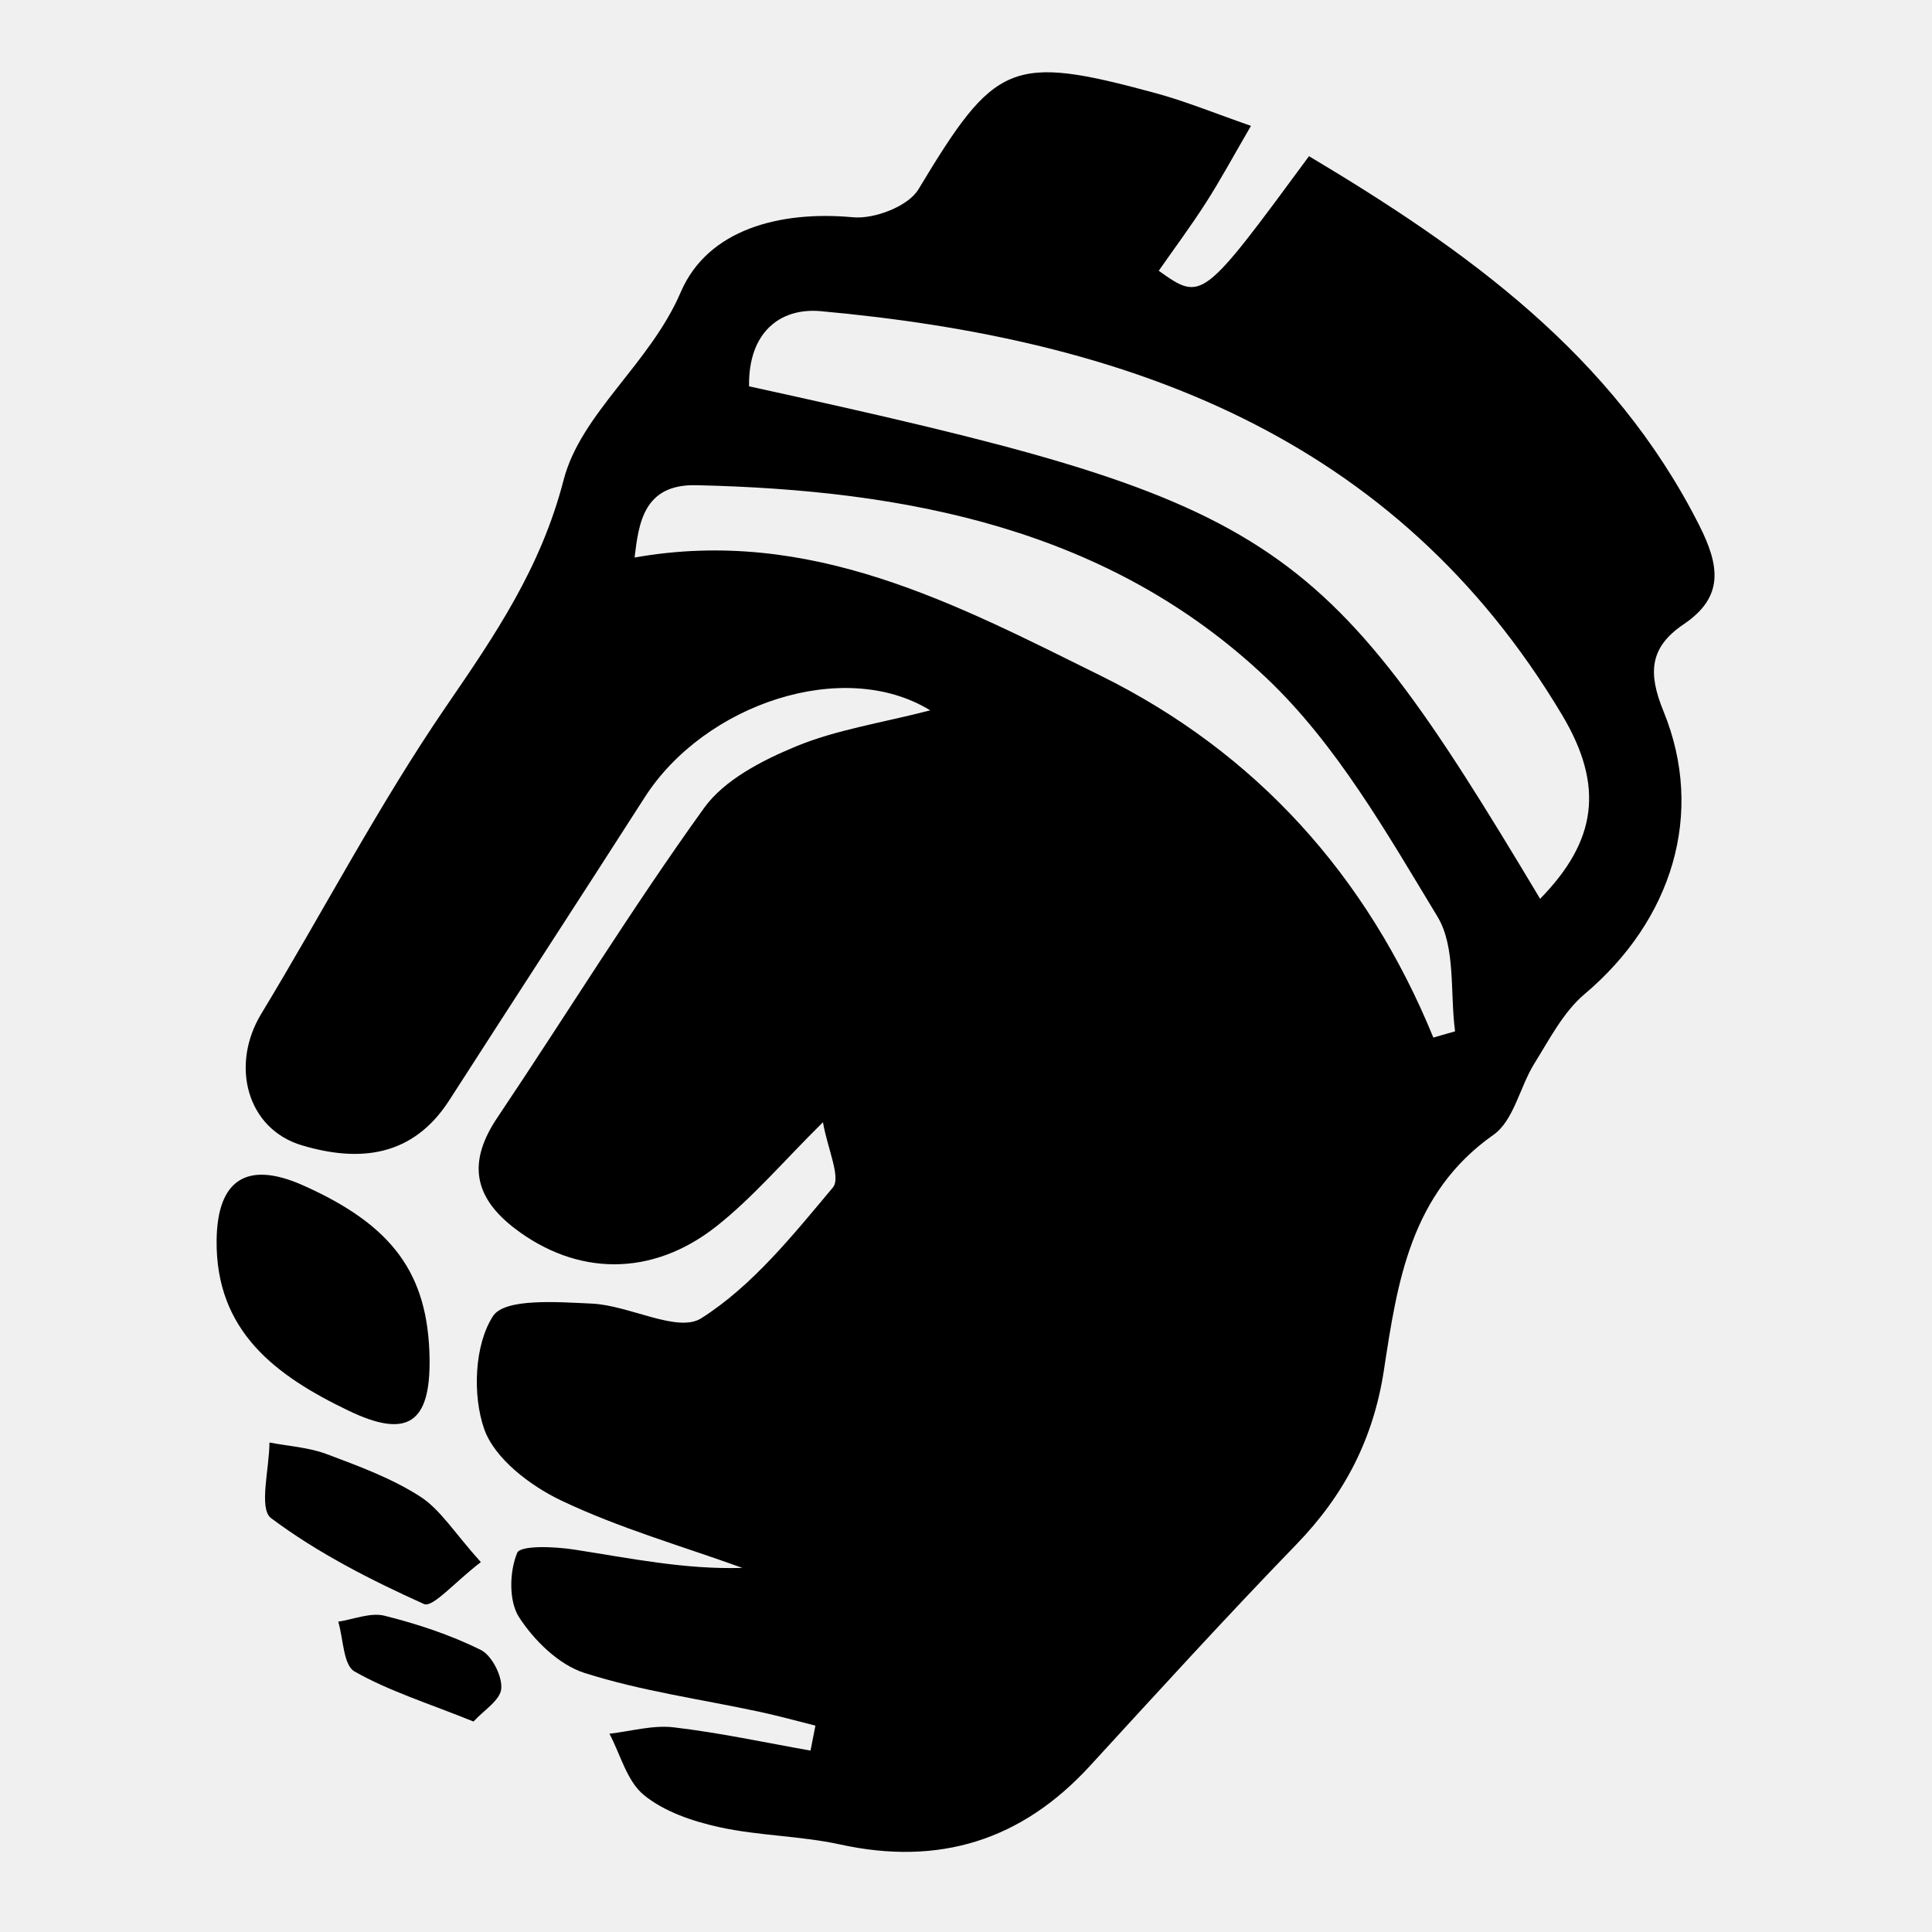
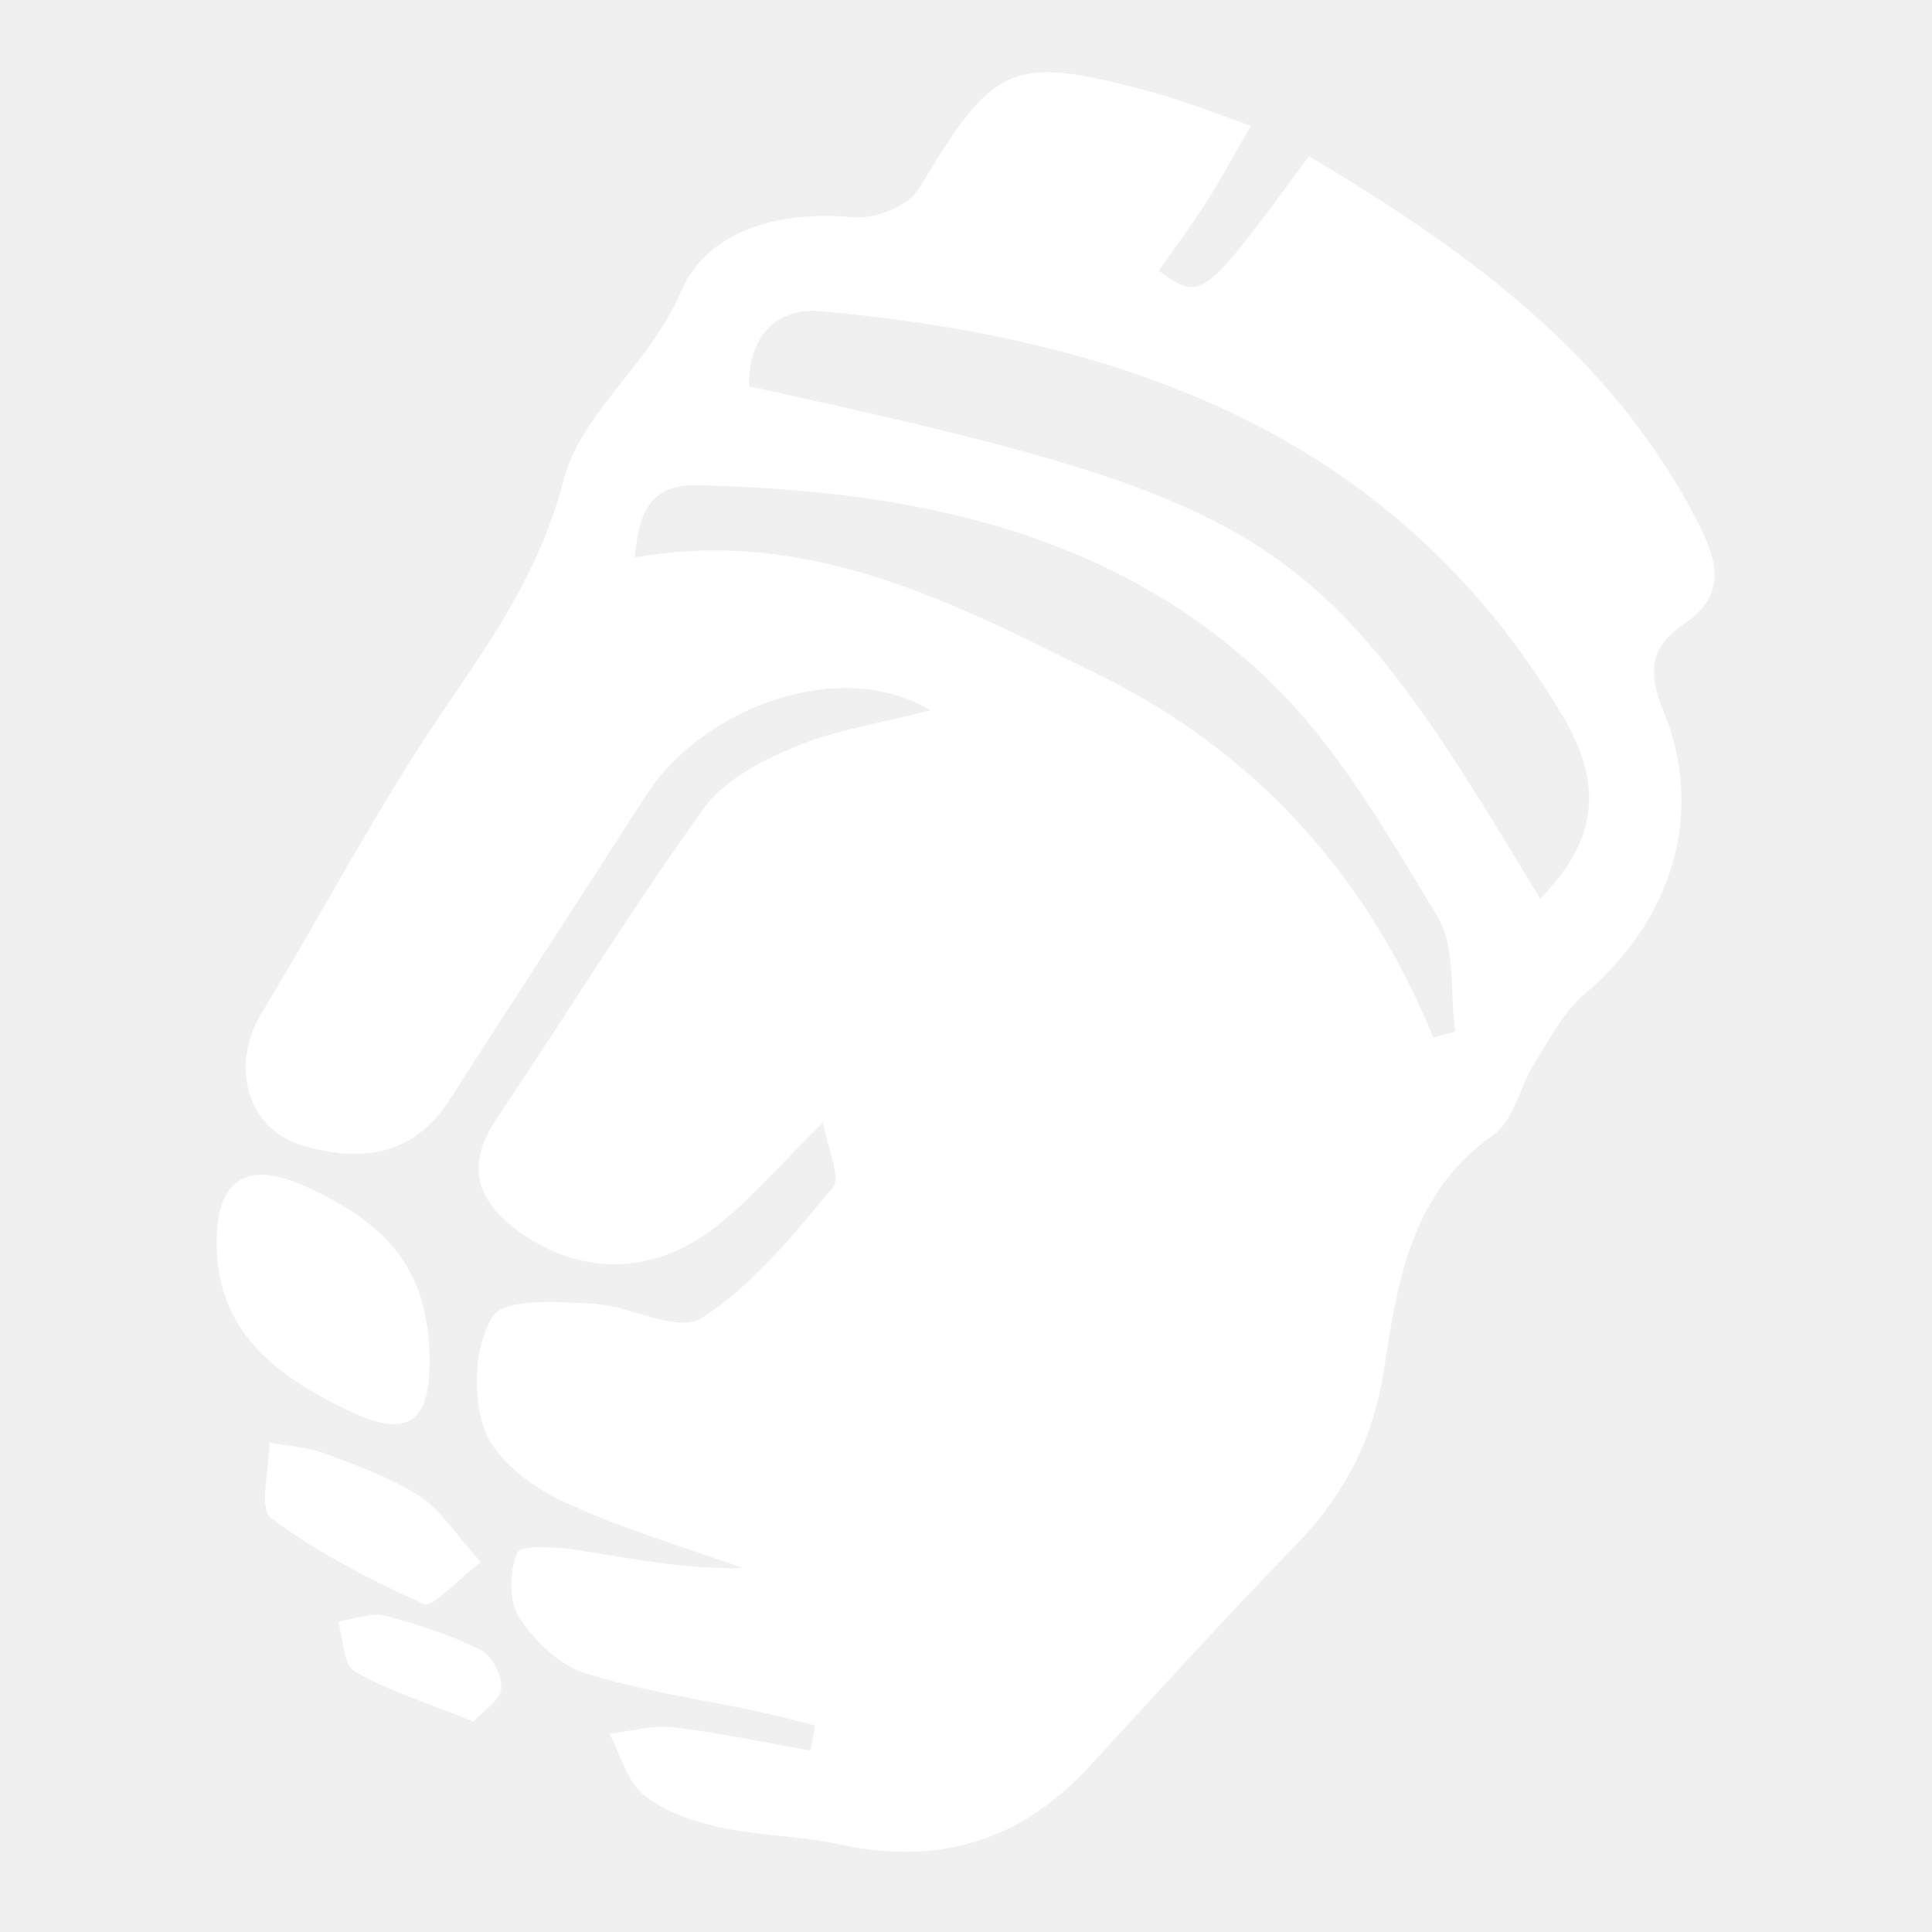
<svg xmlns="http://www.w3.org/2000/svg" version="1.1" id="Layer_1" x="0px" y="0px" viewBox="0 0 500 500" style="enable-background:new 0 0 500 500;" xml:space="preserve">
+   <style type="text/css">
+ 	.st0{fill:#FFFFFF;}
+ </style>
  <g>
    <g>
-       <path d="M211.03,446.59c-4.79-1.2-9.55-2.52-14.38-3.56c-15.17-3.26-30.69-5.39-45.4-10.08c-6.62-2.11-13.01-8.38-16.92-14.42    c-2.7-4.17-2.49-11.82-0.49-16.64c0.84-2.03,9.76-1.64,14.78-0.86c14.36,2.22,28.6,5.2,43.51,4.74    c-15.71-5.67-31.91-10.3-46.91-17.45c-8-3.81-17.22-10.82-19.91-18.49c-3.07-8.76-2.53-21.8,2.27-29.21    c3.05-4.72,16.75-3.65,25.58-3.25c9.69,0.43,22.2,7.68,28.32,3.8c13.25-8.4,23.74-21.53,34.05-33.83    c2.17-2.59-1.34-9.92-2.55-16.91c-10.24,10.13-18.14,19.48-27.55,26.92c-16.8,13.27-36.19,12.79-52.17,0.6    c-10.85-8.28-12.18-17.35-4.55-28.71c17.9-26.66,34.75-54.07,53.49-80.12c5.25-7.3,15.03-12.32,23.75-15.93    c10.47-4.34,22.03-6.06,34.79-9.35c-22.36-13.75-58.39-1.69-73.89,22.51c-16.77,26.17-33.75,52.21-50.55,78.36    c-9.44,14.69-23.21,16.14-38.11,11.72c-14.27-4.22-18.67-20.69-10.58-34.05c16.06-26.51,30.43-54.14,47.91-79.65    c12.66-18.48,24.43-35.69,30.34-58.5c4.48-17.31,22.35-30.05,30.31-48.61c6.96-16.24,25.6-21.15,44.62-19.39    c5.52,0.51,14.27-2.85,16.9-7.23c19.84-32.96,23.88-35.09,61.37-24.9c7.87,2.14,15.47,5.27,24.69,8.47    c-4.48,7.69-7.82,13.89-11.6,19.8c-3.87,6.05-8.17,11.83-12.27,17.71c11.2,7.94,11.2,7.94,38.89-29.66    c40.76,24.34,78.67,51.34,100.99,95.53c5.36,10.6,6.4,18.57-4.03,25.61c-8.88,5.99-9.26,12.64-5.22,22.51    c10.87,26.57,2.15,54.16-20.41,73.19c-5.48,4.62-9.06,11.65-12.97,17.91c-3.8,6.08-5.35,14.81-10.61,18.51    c-21.52,15.13-24.89,38.16-28.37,60.95c-2.72,17.79-10.24,32.25-22.63,45.04c-18.17,18.76-35.77,38.07-53.42,57.32    c-17.69,19.3-39.01,25.97-64.66,20.36c-10.28-2.25-21.05-2.23-31.33-4.49c-6.85-1.51-14.2-4-19.48-8.31    c-4.37-3.57-6.04-10.45-8.91-15.87c5.55-0.62,11.21-2.28,16.61-1.65c11.88,1.39,23.63,3.94,35.43,6.02    C210.17,450.9,210.6,448.75,211.03,446.59z M193.86,99.98c136.76,29.95,147.47,36.92,204.72,132.63    c14.6-14.92,16.72-29.08,5.7-47.56C360.99,112.5,291.26,87.69,212.39,80.53C201.8,79.57,193.61,86.14,193.86,99.98z     M370.95,268.52c1.87-0.54,3.75-1.07,5.62-1.61c-1.34-10.01,0.23-21.78-4.56-29.7c-13.08-21.6-26.09-44.48-44.12-61.61    c-40.83-38.78-93.27-48.81-147.73-50.03c-13.64-0.31-14.87,9.93-15.93,18.72c45.5-8.08,83.24,12.11,120.63,30.58    C324.94,194.69,353.77,226.51,370.95,268.52z" />
-       <path d="M111.17,351.47c0.28,16.94-5.8,20.9-20.95,13.62c-18.78-9.02-34.45-20.5-34.16-44.2c0.2-15.69,7.94-20.53,22.33-14.14    C101.6,317.07,110.8,329.62,111.17,351.47z" />
-       <path d="M124.44,404.28c-6.75,5.15-12.47,11.86-14.7,10.85c-13.8-6.23-27.55-13.22-39.6-22.25c-3.22-2.41-0.43-12.82-0.4-19.56    c4.94,0.95,10.11,1.25,14.75,2.98c8.3,3.11,16.81,6.24,24.2,10.97C113.98,390.66,117.59,396.67,124.44,404.28z" />
-       <path d="M122.54,445.53c-11.72-4.73-21.81-7.86-30.8-12.96c-2.9-1.65-2.88-8.44-4.2-12.89c4.01-0.59,8.34-2.44,11.98-1.53    c8.52,2.13,17.02,4.95,24.86,8.82c2.9,1.43,5.61,6.74,5.35,10.04C129.5,440.02,125.12,442.69,122.54,445.53z" />
+       <path class="st0" d="M211.03,446.59c-4.79-1.2-9.55-2.52-14.38-3.56c-15.17-3.26-30.69-5.39-45.4-10.08    c-6.62-2.11-13.01-8.38-16.92-14.42c-2.7-4.17-2.49-11.82-0.49-16.64c0.84-2.03,9.76-1.64,14.78-0.86    c14.36,2.22,28.6,5.2,43.51,4.74c-15.71-5.67-31.91-10.3-46.91-17.45c-8-3.81-17.22-10.82-19.91-18.49    c-3.07-8.76-2.53-21.8,2.27-29.21c3.05-4.72,16.75-3.65,25.58-3.25c9.69,0.43,22.2,7.68,28.32,3.8    c13.25-8.4,23.74-21.53,34.05-33.83c2.17-2.59-1.34-9.92-2.55-16.91c-10.24,10.13-18.14,19.48-27.55,26.92    c-16.8,13.27-36.19,12.79-52.17,0.6c-10.85-8.28-12.18-17.35-4.55-28.71c17.9-26.66,34.75-54.07,53.49-80.12    c5.25-7.3,15.03-12.32,23.75-15.93c10.47-4.34,22.03-6.06,34.79-9.35c-22.36-13.75-58.39-1.69-73.89,22.51    c-16.77,26.17-33.75,52.21-50.55,78.36c-9.44,14.69-23.21,16.14-38.11,11.72c-14.27-4.22-18.67-20.69-10.58-34.05    c16.06-26.51,30.43-54.14,47.91-79.65c12.66-18.48,24.43-35.69,30.34-58.5c4.48-17.31,22.35-30.05,30.31-48.61    c6.96-16.24,25.6-21.15,44.62-19.39c5.52,0.51,14.27-2.85,16.9-7.23c19.84-32.96,23.88-35.09,61.37-24.9    c7.87,2.14,15.47,5.27,24.69,8.47c-4.48,7.69-7.82,13.89-11.6,19.8c-3.87,6.05-8.17,11.83-12.27,17.71    c11.2,7.94,11.2,7.94,38.89-29.66c40.76,24.34,78.67,51.34,100.99,95.53c5.36,10.6,6.4,18.57-4.03,25.61    c-8.88,5.99-9.26,12.64-5.22,22.51c10.87,26.57,2.15,54.16-20.41,73.19c-5.48,4.62-9.06,11.65-12.97,17.91    c-3.8,6.08-5.35,14.81-10.61,18.51c-21.52,15.13-24.89,38.16-28.37,60.95c-2.72,17.79-10.24,32.25-22.63,45.04    c-18.17,18.76-35.77,38.07-53.42,57.32c-17.69,19.3-39.01,25.97-64.66,20.36c-10.28-2.25-21.05-2.23-31.33-4.49    c-6.85-1.51-14.2-4-19.48-8.31c-4.37-3.57-6.04-10.45-8.91-15.87c5.55-0.62,11.21-2.28,16.61-1.65    c11.88,1.39,23.63,3.94,35.43,6.02C210.17,450.9,210.6,448.75,211.03,446.59z M193.86,99.98    c136.76,29.95,147.47,36.92,204.72,132.63c14.6-14.92,16.72-29.08,5.7-47.56C360.99,112.5,291.26,87.69,212.39,80.53    C201.8,79.57,193.61,86.14,193.86,99.98z M370.95,268.52c1.87-0.54,3.75-1.07,5.62-1.61c-1.34-10.01,0.23-21.78-4.56-29.7    c-13.08-21.6-26.09-44.48-44.12-61.61c-40.83-38.78-93.27-48.81-147.73-50.03c-13.64-0.31-14.87,9.93-15.93,18.72    c45.5-8.08,83.24,12.11,120.63,30.58C324.94,194.69,353.77,226.51,370.95,268.52z" />
+       <path class="st0" d="M111.17,351.47c0.28,16.94-5.8,20.9-20.95,13.62c-18.78-9.02-34.45-20.5-34.16-44.2    c0.2-15.69,7.94-20.53,22.33-14.14C101.6,317.07,110.8,329.62,111.17,351.47z" />
+       <path class="st0" d="M124.44,404.28c-6.75,5.15-12.47,11.86-14.7,10.85c-13.8-6.23-27.55-13.22-39.6-22.25    c-3.22-2.41-0.43-12.82-0.4-19.56c4.94,0.95,10.11,1.25,14.75,2.98c8.3,3.11,16.81,6.24,24.2,10.97    C113.98,390.66,117.59,396.67,124.44,404.28z" />
+       <path class="st0" d="M122.54,445.53c-11.72-4.73-21.81-7.86-30.8-12.96c-2.9-1.65-2.88-8.44-4.2-12.89    c4.01-0.59,8.34-2.44,11.98-1.53c8.52,2.13,17.02,4.95,24.86,8.82c2.9,1.43,5.61,6.74,5.35,10.04    C129.5,440.02,125.12,442.69,122.54,445.53z" />
    </g>
  </g>
</svg>
